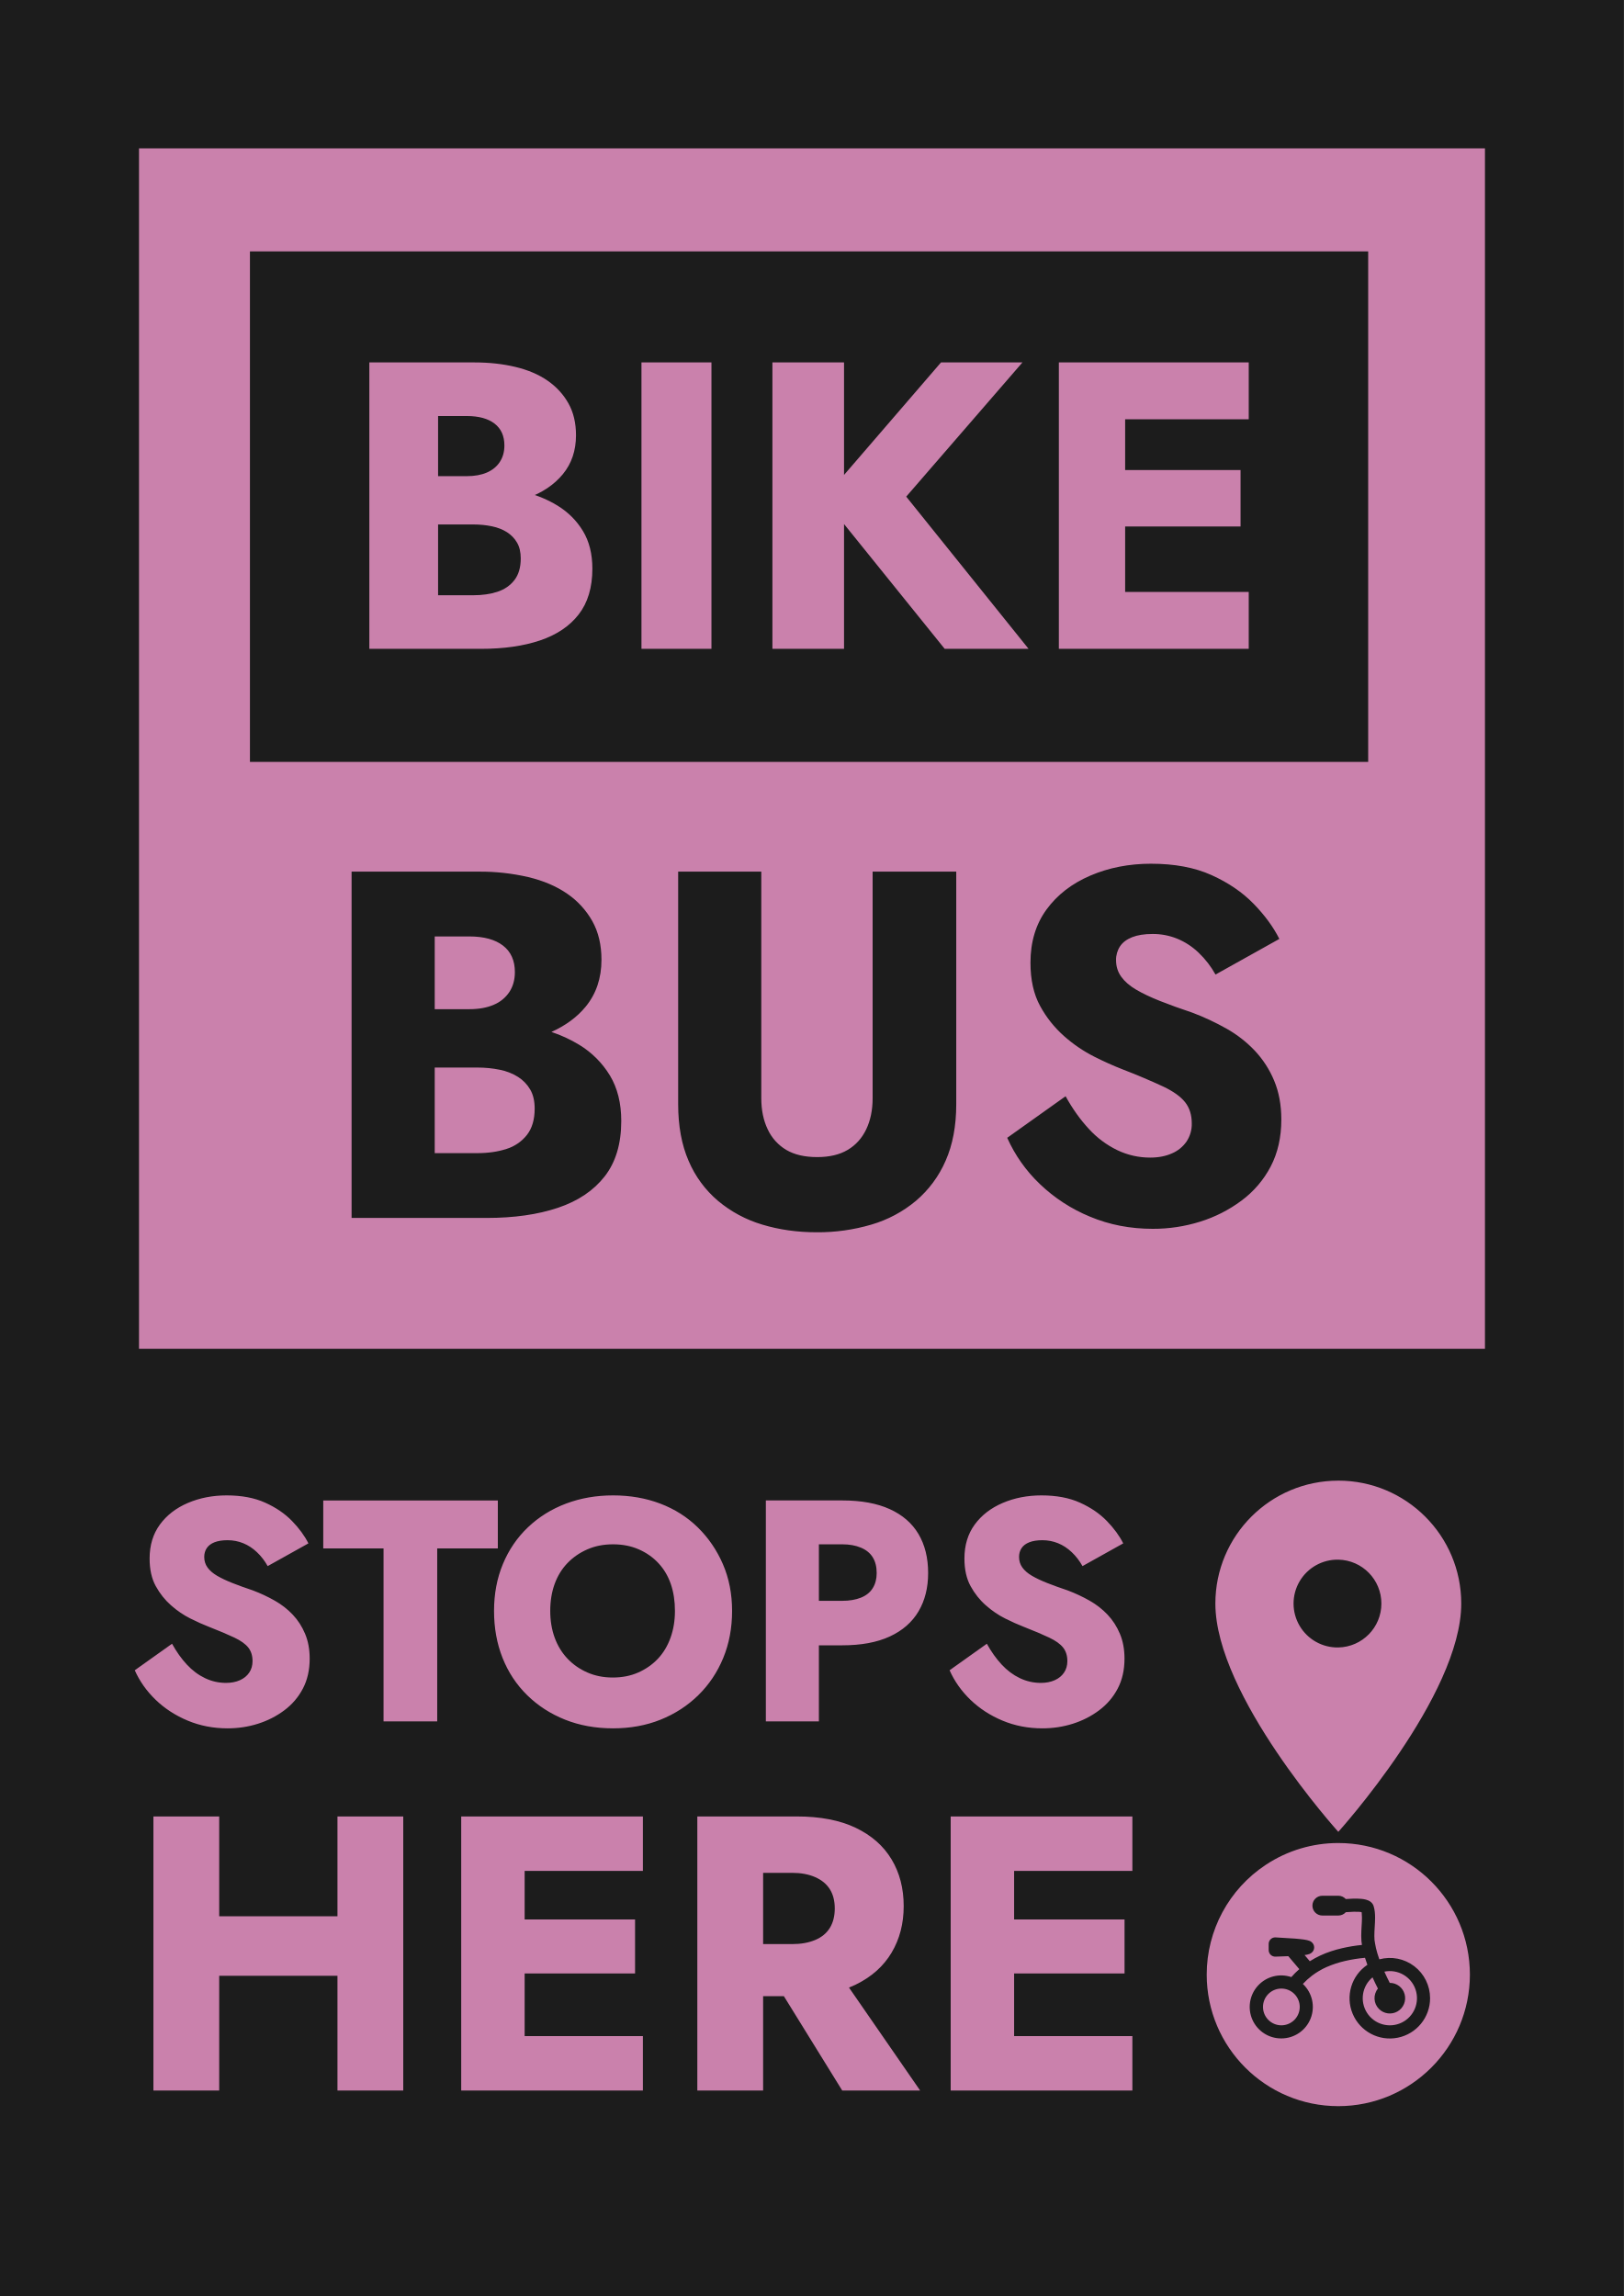
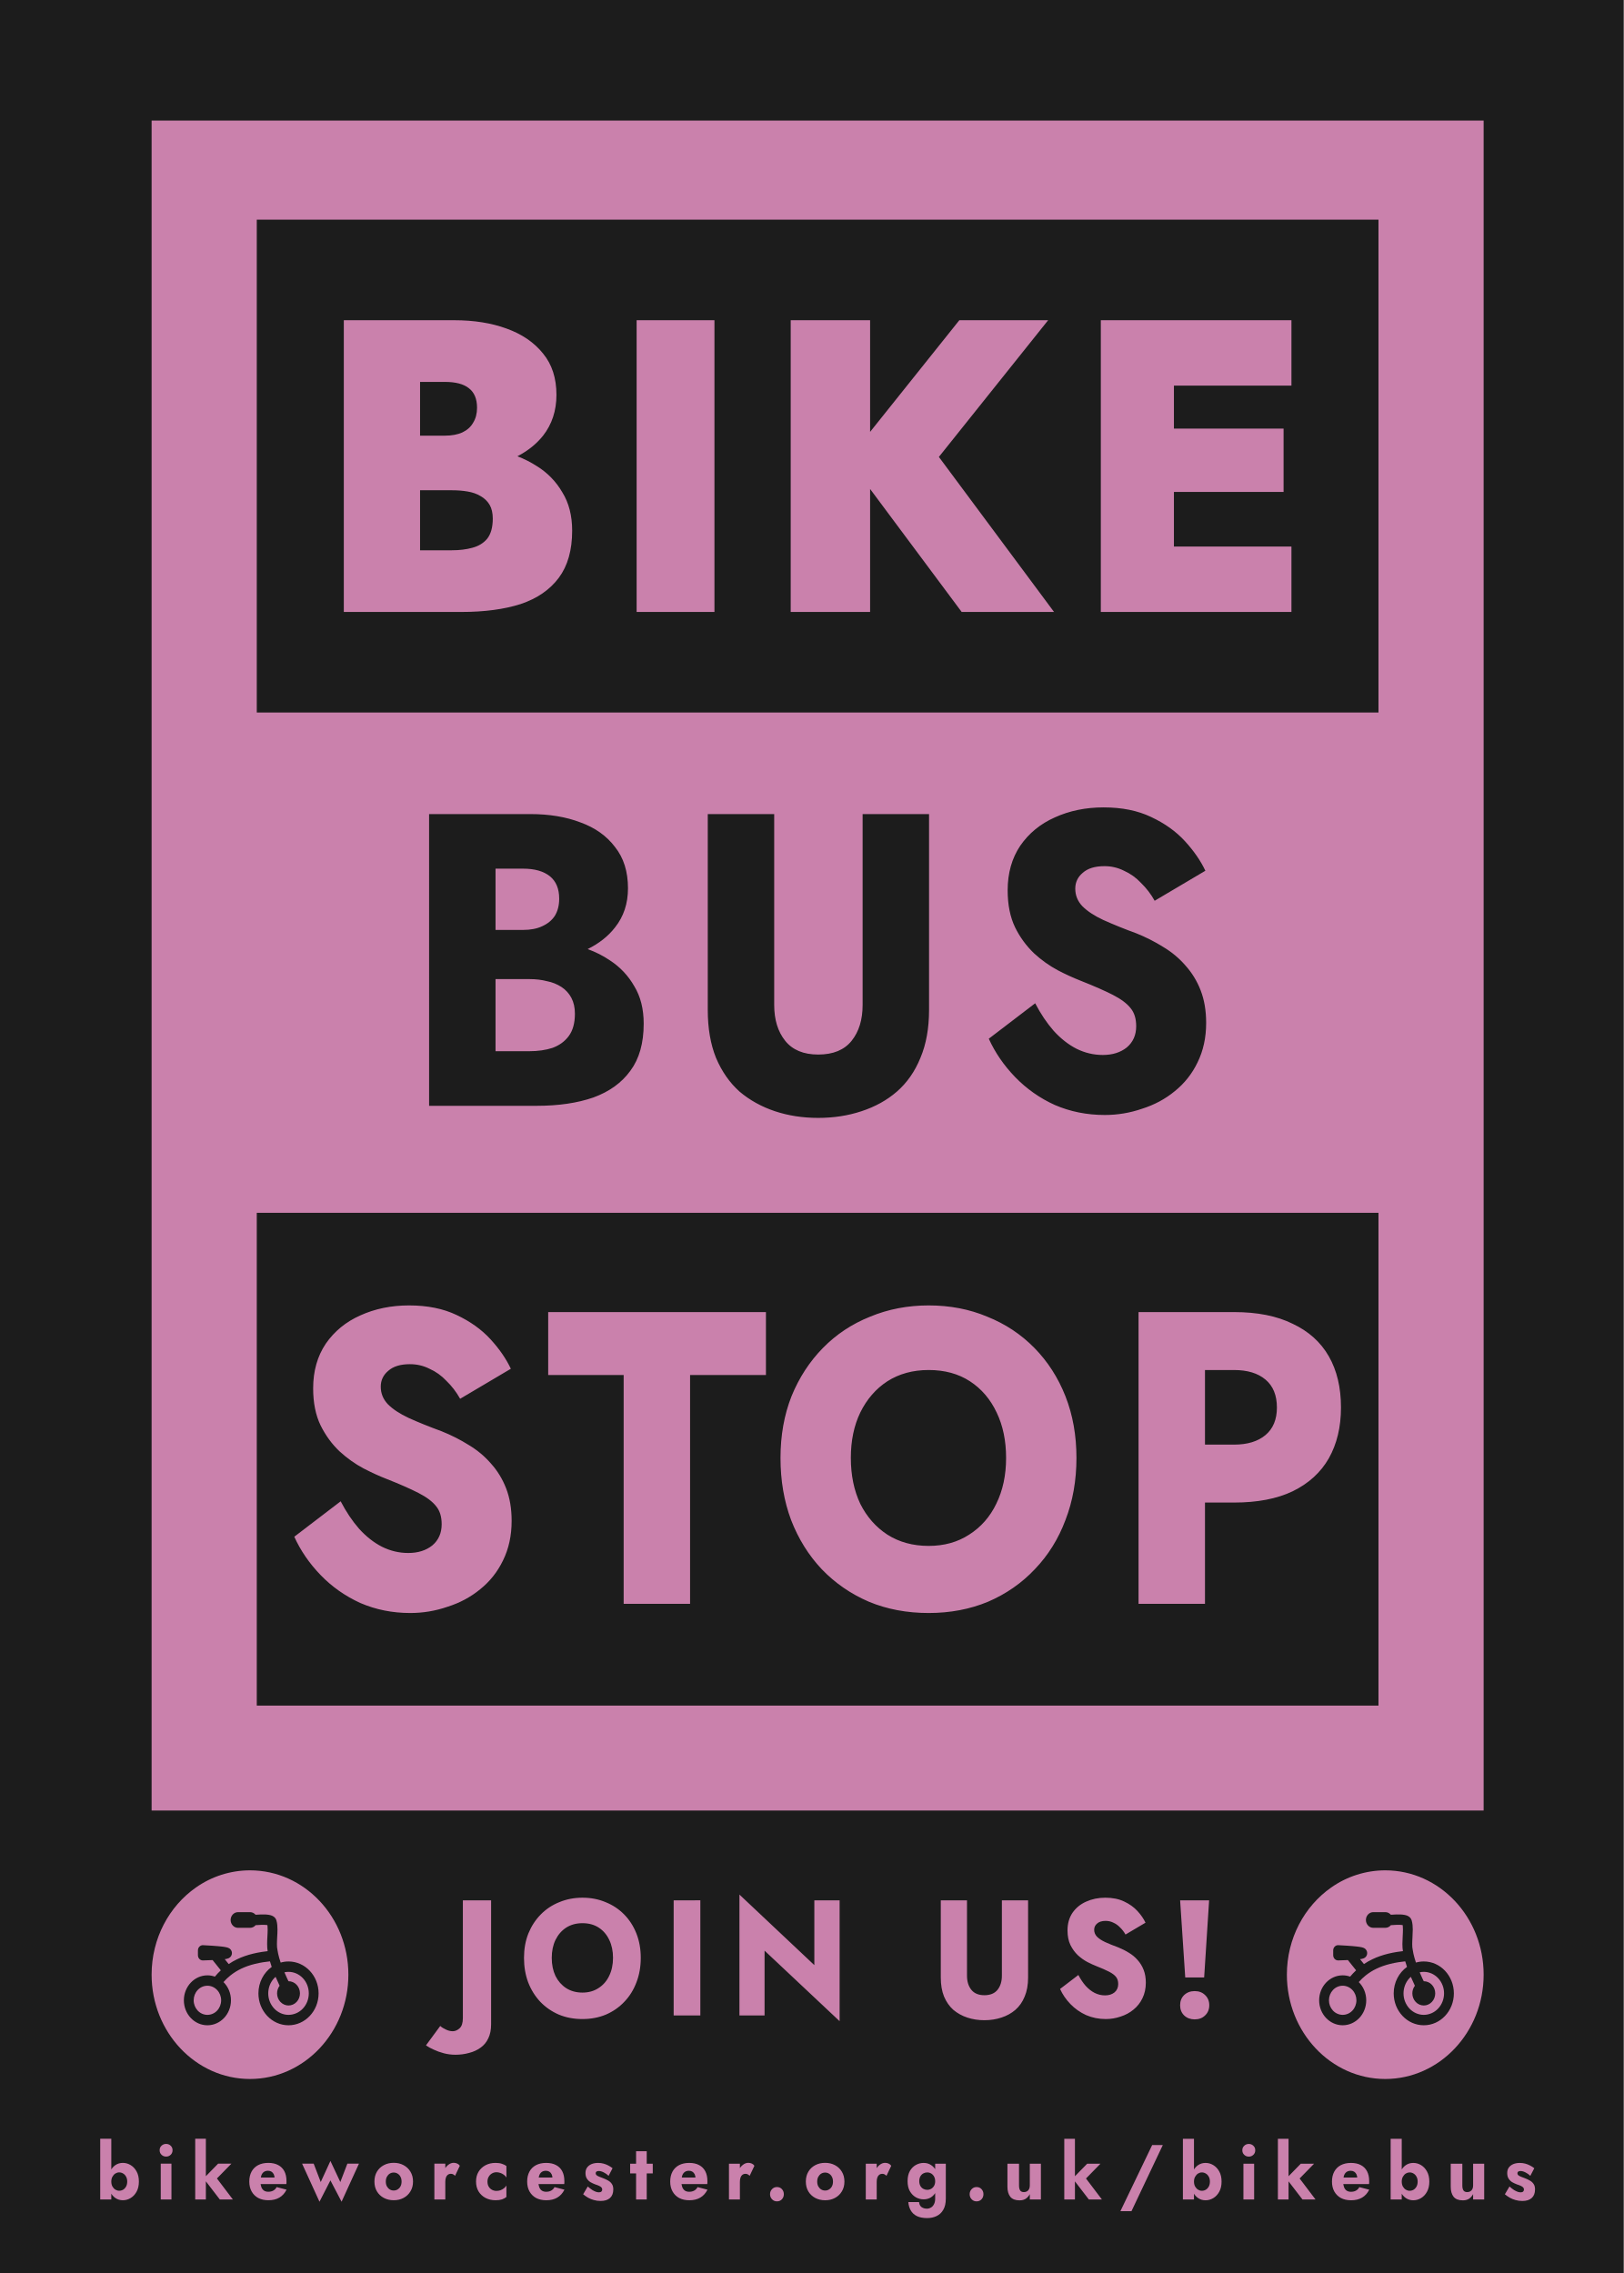
- <svg xmlns="http://www.w3.org/2000/svg" style="isolation:isolate" viewBox="0 0 1024 1448">
-   <defs>
-     <clipPath id="a">
-       <path d="M0 0h1024v1448H0z" />
-     </clipPath>
-   </defs>
-   <g clip-path="url(#a)">
-     <path fill="#1C1C1C" d="M0 0h1024v1448.22H0z" />
-     <clipPath id="b">
-       <path fill="#1C1C1C" d="M0 0h1024v1448.22H0z" />
-     </clipPath>
-     <g fill="#CA81AC" clip-path="url(#b)">
-       <path d="M87.65 93.56v757.08h848.7V93.56zm69.94 64.99h705.13V480.5H157.6V158.55Zm568.3 386.17c14.77 0 27.46 2.39 38.06 7.17 10.61 4.79 19.45 10.82 26.53 18.1 7.07 7.28 12.48 14.67 16.22 22.15l-40.25 22.47a57.6 57.6 0 0 0-10.6-13.73 43.1 43.1 0 0 0-13.58-8.9 40.8 40.8 0 0 0-15.44-2.96c-5.2 0-9.52.68-12.95 2.03s-5.98 3.28-7.64 5.77a15.35 15.35 0 0 0-2.5 8.74c0 3.95 1.1 7.44 3.28 10.45 2.18 3.02 5.3 5.72 9.36 8.11 4.05 2.4 9.1 4.79 15.13 7.18s12.8 4.83 20.28 7.33a154 154 0 0 1 21.68 10.14 75.7 75.7 0 0 1 17.78 13.88 62.7 62.7 0 0 1 12.18 18.88c3.01 7.18 4.52 15.34 4.52 24.5 0 11.22-2.24 21.1-6.7 29.63a63.2 63.2 0 0 1-18.42 21.53 86.8 86.8 0 0 1-26.05 13.26 99 99 0 0 1-29.95 4.52c-14.15 0-27.3-2.55-39.47-7.64a101.6 101.6 0 0 1-31.67-20.6 92.1 92.1 0 0 1-20.59-29.16l36.82-26.21c4.36 7.9 9.25 14.76 14.66 20.59a59.2 59.2 0 0 0 17.94 13.41 47.64 47.64 0 0 0 20.75 4.69c5.2 0 9.77-.89 13.73-2.66a21.3 21.3 0 0 0 9.2-7.49 19.8 19.8 0 0 0 3.28-11.38c0-5.41-1.41-9.88-4.22-13.42-2.8-3.53-7.38-6.81-13.72-9.83a412 412 0 0 0-25.43-10.76 208 208 0 0 1-18.1-8.11 89.4 89.4 0 0 1-19.03-12.95 69.8 69.8 0 0 1-15.13-19.03c-4.06-7.38-6.08-16.49-6.08-27.3 0-13.1 3.37-24.29 10.13-33.54 6.76-9.26 15.97-16.38 27.62-21.37 11.64-5 24.44-7.5 38.37-7.5Zm-504.18 4.99h80.18a134 134 0 0 1 31.2 3.43c9.56 2.29 17.73 5.77 24.5 10.45a51.54 51.54 0 0 1 15.9 17.32c3.85 6.87 5.77 14.98 5.77 24.34 0 11.64-3.32 21.52-9.98 29.64-5.47 6.66-12.73 11.92-21.57 15.92a86 86 0 0 1 17.51 8.1 57.35 57.35 0 0 1 19.35 19.34c4.78 7.9 7.17 17.47 7.17 28.7 0 14.36-3.48 26-10.45 34.95-6.97 8.94-16.8 15.55-29.48 19.81-12.69 4.26-27.67 6.4-44.93 6.4H221.7V549.7Zm205.91 0h52.42v142.9c0 7.48 1.35 14.03 4.06 19.65a29.5 29.5 0 0 0 11.7 12.95c5.1 3.01 11.59 4.52 19.5 4.52 7.69 0 14.09-1.5 19.18-4.52 5.1-3.02 9-7.33 11.7-12.95s4.06-12.17 4.06-19.65V549.7h52.73v146.64c0 13.73-2.24 25.64-6.71 35.72a69.3 69.3 0 0 1-18.72 25.27 77.7 77.7 0 0 1-28.08 14.98 119 119 0 0 1-34.48 4.84c-12.27 0-23.7-1.62-34.32-4.84a77.9 77.9 0 0 1-27.92-14.98 67.8 67.8 0 0 1-18.56-25.27c-4.37-10.08-6.56-22-6.56-35.72V549.7Zm-153.5 40.87v45.87h21.84c6.03 0 11.18-.94 15.44-2.81a21.8 21.8 0 0 0 9.84-8.11c2.28-3.54 3.42-7.7 3.42-12.49 0-7.27-2.5-12.84-7.48-16.69-5-3.84-12.07-5.77-21.22-5.77zm0 82.68v53.98h26.83c6.87 0 13-.89 18.41-2.65a26.23 26.23 0 0 0 12.95-8.9q4.83-6.24 4.83-16.53c0-4.79-.93-8.8-2.8-12.01a23.3 23.3 0 0 0-7.65-7.96 33.9 33.9 0 0 0-11.54-4.53c-4.47-.93-9.2-1.4-14.2-1.4z" />
-       <path d="M265.15 300.3v19.1h34.06q18.57 0 33.02-5.16t22.71-15.23q8.26-10.06 8.26-24.5 0-11.62-4.78-20.14-4.77-8.51-13.16-14.32-8.38-5.8-20.25-8.64t-25.8-2.84h-66.32V409.2h70.44q21.42 0 37.16-5.29t24.38-16.38q8.65-11.1 8.65-28.9 0-13.94-5.94-23.74-5.93-9.8-16-16-10.06-6.2-22.57-9.03-12.52-2.84-25.68-2.84h-38.18v23.74h33.28q6.2 0 11.74 1.16 5.55 1.16 9.55 3.74t6.32 6.58 2.32 9.94q0 8.51-4 13.67t-10.7 7.36q-6.71 2.19-15.23 2.19h-22.19V262.37h18.06q11.36 0 17.55 4.78 6.2 4.77 6.2 13.8 0 5.94-2.85 10.32-2.83 4.39-8.12 6.71-5.3 2.32-12.78 2.32zm183.46-71.73h-44.13V409.2h44.13zm83.6 0h-45.16V409.2h45.16zm112.5 0h-51.35l-74.05 85.93 76.37 94.7h52.9l-77.15-96zm51.6 144.76v35.86h91.09v-35.86h-91.1Zm0-144.76v35.87h91.09v-35.87h-91.1Zm0 67.86v35.61h85.93v-35.6H696.3Zm13.16-67.86h-41.8V409.2h41.8zm-600.99 808.08-23.5 16.72q4.59 10.35 13.14 18.61 8.56 8.26 20.21 13.14t25.18 4.88q9.96 0 19.11-2.89 9.16-2.88 16.63-8.46 7.46-5.57 11.74-13.73t4.28-18.91q0-8.76-2.89-15.63-2.88-6.87-7.76-12.05-4.88-5.17-11.35-8.85-6.47-3.69-13.83-6.47-7.17-2.4-12.94-4.68-5.77-2.29-9.66-4.58-3.88-2.29-5.97-5.17-2.09-2.9-2.09-6.67 0-3.19 1.6-5.58 1.59-2.39 4.87-3.68 3.29-1.3 8.26-1.3 5.18 0 9.86 1.9 4.67 1.89 8.66 5.67 3.98 3.78 6.76 8.76l25.68-14.33q-3.58-7.17-10.35-14.14t-16.92-11.54q-10.15-4.58-24.28-4.58-13.34 0-24.49 4.78-11.15 4.77-17.62 13.63t-6.47 21.4q0 10.35 3.88 17.42 3.89 7.07 9.66 12.14 5.77 5.08 12.14 8.26 6.37 3.19 11.55 5.18 10.15 3.98 16.22 6.87 6.07 2.88 8.76 6.27 2.69 3.38 2.69 8.56 0 4.18-2.1 7.26-2.08 3.09-5.86 4.78-3.79 1.7-8.76 1.7-6.97 0-13.24-3-6.27-2.98-11.45-8.55-5.17-5.58-9.35-13.14m95.35-90.38v30.26h38.02v109.09h33.84V976.53h38.22v-30.25H203.83Zm143.13 69.68q0-9.36 2.78-17.02 2.8-7.67 8.07-13.14 5.27-5.48 12.54-8.66 7.26-3.19 16.22-3.19t16.23 3.19q7.26 3.18 12.44 8.76 5.17 5.57 7.76 13.14 2.59 7.56 2.59 16.92 0 9.15-2.79 16.92-2.79 7.76-7.96 13.24-5.18 5.47-12.34 8.65-7.17 3.19-16.13 3.19-8.75 0-16.02-3.19-7.27-3.18-12.54-8.75-5.28-5.58-8.07-13.24-2.78-7.67-2.78-16.82m-35.44 0q0 16.12 5.38 29.66 5.37 13.53 15.53 23.49 10.15 9.95 23.88 15.43 13.74 5.47 30.26 5.47 16.32 0 29.96-5.47 13.64-5.48 23.79-15.43 10.15-9.96 15.73-23.5 5.57-13.53 5.57-29.65 0-16.13-5.77-29.46-5.78-13.34-15.83-23.2-10.05-9.85-23.69-15.02-13.63-5.18-29.76-5.18-15.92 0-29.66 5.17-13.73 5.18-23.99 14.93-10.25 9.76-15.82 23.2-5.58 13.43-5.58 29.56m204.84-69.68h-33.44v139.35h33.44V946.28Zm-12.54 0v27.67h27.27q6.77 0 11.75 2.1 4.98 2.08 7.46 6.07 2.5 3.98 2.5 9.95 0 5.57-2.5 9.55-2.48 3.99-7.46 5.98t-11.75 1.99h-27.27v28.06h27.27q17.92 0 29.96-5.57 12.05-5.57 18.12-15.82 6.07-10.26 6.07-24.2 0-14.32-6.07-24.58-6.07-10.25-18.12-15.72-12.04-5.48-29.96-5.48zm118.44 90.38-23.49 16.72q4.59 10.35 13.14 18.61 8.56 8.26 20.21 13.14 11.64 4.88 25.18 4.88 9.96 0 19.11-2.89 9.16-2.88 16.62-8.46 7.47-5.57 11.75-13.73t4.28-18.91q0-8.76-2.89-15.63-2.88-6.87-7.76-12.05-4.88-5.17-11.35-8.85-6.47-3.69-13.83-6.47-7.17-2.4-12.94-4.68-5.78-2.29-9.66-4.58t-5.97-5.17q-2.09-2.9-2.09-6.67 0-3.19 1.6-5.58 1.59-2.39 4.87-3.68 3.29-1.3 8.26-1.3 5.18 0 9.86 1.9 4.67 1.89 8.66 5.67 3.97 3.78 6.76 8.76l25.68-14.33q-3.58-7.17-10.35-14.14t-16.92-11.54q-10.15-4.58-24.29-4.58-13.33 0-24.48 4.78-11.15 4.77-17.62 13.63t-6.47 21.4q0 10.35 3.88 17.42t9.66 12.14q5.77 5.08 12.14 8.26 6.37 3.19 11.55 5.18 10.15 3.98 16.22 6.87 6.07 2.88 8.76 6.27 2.69 3.38 2.69 8.56 0 4.18-2.1 7.26-2.08 3.09-5.86 4.78-3.79 1.7-8.76 1.7-6.97 0-13.24-3-6.27-2.98-11.45-8.55-5.17-5.58-9.36-13.14m-513.92 171.88v37.54h130.62v-37.54zm145.93-62.96h-41.48v172.84h41.48zm-116.05 0H96.74v172.84h41.48zm180 138.52v34.32h87.16v-34.32zm0-138.52v34.32h87.16v-34.32zm0 64.94v34.08h82.22v-34.08zm12.6-64.94h-40v172.84h40zm195.3 94.57h-43.45l48.4 78.27h49.13zm-44.93-94.57H439.7v172.84h41.49zm-15.56 0v35.56h33.83q8.4 0 14.57 2.71 6.17 2.72 9.26 7.66 3.08 4.94 3.08 12.1t-3.08 12.22q-3.1 5.06-9.26 7.65-6.18 2.6-14.57 2.6h-33.83v32.84h36.8q22.21 0 37.15-7.29 14.94-7.28 22.6-20.12 7.65-12.84 7.65-29.38 0-16.8-7.66-29.51-7.65-12.72-22.59-19.88t-37.16-7.16zm161.24 138.52v34.32h87.16v-34.32zm0-138.52v34.32h87.16v-34.32zm0 64.94v34.08h82.22v-34.08zm12.59-64.94h-40v172.84h40zm204.42-106.58a27.69 27.69 0 1 1 0-55.37 27.69 27.69 0 0 1 0 55.37m0-105.2a77.52 77.52 0 0 0-77.52 77.51c0 58.14 77.52 143.97 77.52 143.97s77.52-85.83 77.52-143.97a77.52 77.52 0 0 0-77.52-77.52Z" />
-       <path fill-rule="evenodd" d="M760.9 1245.3a82.93 82.93 0 0 1 37.3-69.26 82.54 82.54 0 0 1 45.68-13.71 83.01 83.01 0 0 1 82.97 82.97 83.02 83.02 0 0 1-82.97 82.97 83.01 83.01 0 0 1-82.98-82.97m107.97 8.82a9.6 9.6 0 0 0 .68 12.88 9.65 9.65 0 1 0 6.82-16.47h-.05a178 178 0 0 1-3.4-7.08 17.1 17.1 0 1 1-7.46 3.59 144 144 0 0 0 3.4 7.08Zm-72.48 11.58a11.58 11.58 0 1 1 23.17 0 11.58 11.58 0 0 1-23.17 0m52.22-59.76q2.475-.195 4.95-.27 1.53-.045 3.06.03l1.05.08c.25.02.49.05.73.1l.16.01c.05.25.08.49.1.74q.14 1.36.13 2.75c0 .86-.02 1.73-.06 2.6l-.16 2.82c-.06 1-.12 2-.16 3a60 60 0 0 0-.07 3.07q-.015 1.65.12 3.3c.07.8.18 1.62.33 2.43a96 96 0 0 0-12.5 2.05 77 77 0 0 0-6.92 1.92 61 61 0 0 0-13.46 6.3l-3.3-3.9h.06q.77-.11 1.55-.25a9.6 9.6 0 0 0 1.63-.48 4.8 4.8 0 0 0 1.8-1.32 4.26 4.26 0 0 0 .16-5.3 4.7 4.7 0 0 0-2.31-1.67 8.6 8.6 0 0 0-1.4-.41 39 39 0 0 0-4.26-.63l-3.09-.3a580 580 0 0 0-12.44-.77 4.12 4.12 0 0 0-4.34 4.14v3.86a4.14 4.14 0 0 0 4.26 4.14c2.7-.08 5.41-.18 8.12-.29l6.93 8.16a56 56 0 0 0-5.03 5.02 19.87 19.87 0 1 0-6.28 38.69 19.87 19.87 0 0 0 13.56-34.37 46.5 46.5 0 0 1 5.8-5.25 47.3 47.3 0 0 1 9.16-5.4 66.4 66.4 0 0 1 11.64-3.83 92 92 0 0 1 12.58-2 72 72 0 0 0 1.5 4.42 25.39 25.39 0 1 0 39.54 21.05 25.38 25.38 0 0 0-32-24.5 99 99 0 0 1-1.2-3.65 57 57 0 0 1-.91-3.39c-.23-.96-.42-1.92-.57-2.9a16 16 0 0 1-.36-2.26c-.07-.86-.1-1.72-.1-2.59q0-1.35.06-2.7l.16-2.88.16-2.93c.04-1 .07-1.98.08-2.97 0-1.2-.05-2.4-.18-3.6-.11-1.21-.35-2.4-.7-3.57a5.3 5.3 0 0 0-1.6-2.55 6.2 6.2 0 0 0-1.87-1.17 10 10 0 0 0-1.4-.49 16 16 0 0 0-2.87-.49 48 48 0 0 0-5.16-.14c-1.57.05-3.14.13-4.71.25a6.23 6.23 0 0 0-4.64-2.07h-10.15a6.23 6.23 0 1 0 0 12.47h10.14a6.24 6.24 0 0 0 4.68-2.1Z" />
-     </g>
-   </g>
+ <svg xmlns="http://www.w3.org/2000/svg" viewBox="0 0 186.07 260.49">
+   <path d="M0 0h186.065v260.491H0Z" style="fill:#1C1C1C;stroke-width:.265" />
+   <path d="M17.374 13.815V207.49H170.01V13.815Zm12.05 11.359H157.96v56.482H29.424Zm97.034 67.355q3.152 0 5.45 1.1 2.342 1.097 3.873 2.769 1.53 1.672 2.342 3.391l-5.81 3.44a8.8 8.8 0 0 0-1.576-2.055 6 6 0 0 0-1.937-1.385 4.9 4.9 0 0 0-2.252-.525q-1.621 0-2.477.764-.856.717-.856 1.815 0 1.146.81 2.006.857.86 2.388 1.576a56 56 0 0 0 3.783 1.529 19.3 19.3 0 0 1 3.108 1.576q1.44.86 2.522 2.102a9.2 9.2 0 0 1 1.756 2.866q.63 1.623.631 3.725 0 2.532-.99 4.538a9.4 9.4 0 0 1-2.613 3.296q-1.621 1.337-3.738 2.006a13 13 0 0 1-4.28.716q-3.061 0-5.72-1.146a14.8 14.8 0 0 1-4.548-3.2q-1.936-2.006-3.018-4.395l5.315-4.06q.945 1.815 2.117 3.153 1.215 1.337 2.612 2.054 1.442.716 3.018.716 1.667 0 2.747-.86 1.08-.908 1.081-2.436 0-1.29-.63-2.054-.63-.811-2.027-1.528-1.396-.716-3.693-1.624a27 27 0 0 1-2.613-1.194 13.3 13.3 0 0 1-2.747-1.958 10.5 10.5 0 0 1-2.162-2.962q-.855-1.767-.856-4.25 0-2.963 1.442-5.112 1.485-2.149 3.963-3.247 2.522-1.147 5.585-1.147m-77.288.765h11.576q3.287 0 5.765.955 2.521.907 3.963 2.818 1.486 1.862 1.487 4.729 0 2.625-1.487 4.49c-.794 1.025-1.848 1.844-3.134 2.48.909.333 1.762.758 2.548 1.293a8.55 8.55 0 0 1 2.793 2.961q1.08 1.767 1.08 4.299 0 3.344-1.53 5.397-1.486 2.054-4.234 3.057-2.748.955-6.486.955h-12.34Zm31.933 0h7.612v21.875q0 2.532 1.26 4.108 1.263 1.576 3.784 1.576 2.568 0 3.829-1.576 1.26-1.576 1.26-4.108V93.294h7.612v22.449q0 3.152-.99 5.492-.947 2.34-2.703 3.87-1.71 1.48-4.054 2.244-2.296.764-4.954.764t-4.954-.764q-2.297-.765-4.054-2.245-1.71-1.529-2.702-3.869-.945-2.34-.946-5.492zm-24.32 6.257v7.021h3.152q1.305 0 2.207-.43.945-.43 1.441-1.194.495-.813.495-1.958 0-1.72-1.08-2.58t-3.063-.86zm0 12.657v8.263h3.872q1.486 0 2.658-.382 1.17-.43 1.846-1.337.72-.956.72-2.58 0-1.05-.404-1.814a3.35 3.35 0 0 0-1.126-1.242 4.7 4.7 0 0 0-1.667-.669q-.9-.24-2.027-.24zm-27.36 26.78H157.96v56.48H29.424Z" style="fill:#CA81AC;fill-rule:evenodd;stroke-width:.218" />
+   <path d="m50.447 232.179-1.635 2.223q.373.264.889.49.515.245 1.155.415t1.332.17q.818 0 1.564-.208.747-.188 1.315-.603.569-.395.889-1.074.32-.66.32-1.602v-14.209H53.04v13.493q0 .83-.373 1.169t-.782.339q-.39 0-.781-.189-.391-.17-.658-.414m12.78-7.802q0-1.168.426-2.054.444-.905 1.226-1.413.8-.51 1.866-.51 1.084 0 1.866.51.782.508 1.208 1.413.427.886.427 2.054t-.445 2.073q-.426.886-1.226 1.394-.782.51-1.83.51-1.066 0-1.866-.51-.782-.508-1.226-1.394-.426-.905-.426-2.073m-3.181 0q0 1.526.48 2.808.497 1.281 1.386 2.224.906.942 2.132 1.47 1.226.508 2.7.508 1.458 0 2.684-.509 1.226-.527 2.115-1.47.906-.942 1.386-2.223.497-1.282.497-2.808t-.497-2.789-1.404-2.186-2.132-1.413q-1.209-.51-2.648-.51-1.422 0-2.648.51-1.226.49-2.132 1.413t-1.422 2.186q-.497 1.263-.497 2.789m17.15-6.596v13.192h3.057V217.78zm16.12 0v7.425l-8.582-8.084v13.85h2.879v-7.424l8.6 8.084v-13.85zm14.49 0v8.857q0 1.244.373 2.168.39.923 1.066 1.526.693.584 1.6.886.906.301 1.954.301t1.955-.301q.924-.302 1.6-.886.692-.603 1.065-1.526.391-.924.391-2.168v-8.857h-3.003v8.631q0 1-.497 1.62-.498.623-1.51.623-.996 0-1.494-.622-.497-.622-.497-1.62v-8.632zm15.765 8.556-2.097 1.602q.426.942 1.19 1.733t1.795 1.263q1.049.452 2.257.452.87 0 1.688-.282.835-.264 1.475-.792.657-.528 1.03-1.3.392-.792.392-1.79 0-.83-.25-1.47-.248-.641-.692-1.131-.427-.49-.995-.83-.569-.357-1.227-.621-.87-.32-1.492-.603-.604-.283-.942-.622-.32-.34-.32-.791 0-.434.338-.717.337-.301.977-.301.48 0 .889.207.426.189.764.547.355.339.622.81l2.292-1.357q-.32-.678-.924-1.338t-1.528-1.093q-.907-.433-2.15-.433-1.209 0-2.204.452-.977.434-1.564 1.282-.568.848-.568 2.016 0 .98.337 1.677.338.679.853 1.169.516.47 1.084.772.587.302 1.03.471.907.358 1.458.641t.8.603q.248.302.248.81 0 .603-.426.961-.426.34-1.084.34-.622 0-1.19-.283-.551-.283-1.031-.81-.462-.528-.835-1.244m11.66-8.556.586 8.839h2.168l.569-8.839zm0 12.023q0 .716.462 1.169.48.452 1.208.452.729 0 1.19-.452.48-.453.48-1.169t-.48-1.168q-.461-.452-1.19-.452t-1.208.452q-.462.452-.462 1.168" aria-label="JOIN US!" style="font-weight:700;font-size:96px;font-family:Jost;-inkscape-font-specification:&quot;Jost Bold&quot;;text-align:center;letter-spacing:10px;word-spacing:.1px;white-space:pre;fill:#CA81AC;fill-rule:evenodd;stroke-width:.191" />
+   <path d="M39.397 36.698v33.434h13.467q3.963 0 6.8-.907 2.837-.955 4.37-3.01 1.53-2.053 1.53-5.397 0-2.58-1.125-4.394a8.54 8.54 0 0 0-2.928-3.009c-.695-.45-1.438-.82-2.22-1.127q1.79-.924 2.94-2.36 1.532-1.959 1.532-4.681 0-2.865-1.531-4.728-1.531-1.911-4.189-2.866-2.612-.955-5.99-.955zm33.554 0v33.434h8.918V36.698Zm17.656 0v33.434h9.098V56.038l10.494 14.094h10.584l-13.197-17.768 12.521-15.666H109.93L99.705 49.494V36.698Zm35.536 0v33.434h21.844v-7.499H134.52v-6.257h12.566v-7.26H134.52v-4.92h13.467v-7.498h-15.899zm-78.008 7.069h2.837q1.847 0 2.747.716.945.717.946 2.245 0 1.003-.45 1.72-.406.715-1.216 1.098-.81.382-2.027.382h-2.837zm0 12.418h3.648q.99 0 1.801.143.855.143 1.486.526.675.381 1.037 1.003.36.621.36 1.576 0 1.48-.63 2.293-.632.765-1.712 1.05-1.036.288-2.342.287h-3.648z" style="font-weight:800;font-size:200px;font-family:Jost;-inkscape-font-specification:&quot;Jost Ultra-Bold&quot;;text-align:center;letter-spacing:10px;word-spacing:.1px;white-space:pre;fill:#CA81AC;stroke:none;stroke-width:.878" />
+   <path d="m39.037 172.052-5.315 4.06q1.08 2.388 3.018 4.394 1.936 2.006 4.548 3.2 2.658 1.147 5.72 1.147 2.207 0 4.28-.717 2.116-.668 3.737-2.006 1.667-1.337 2.613-3.295.99-2.007.99-4.538 0-2.102-.63-3.726t-1.756-2.865q-1.081-1.242-2.523-2.102-1.44-.908-3.107-1.576-2.207-.812-3.784-1.529-1.531-.716-2.387-1.576-.81-.86-.81-2.006 0-1.099.855-1.815.856-.764 2.477-.764 1.217 0 2.252.525 1.081.478 1.937 1.385.9.86 1.576 2.054l5.81-3.439q-.81-1.72-2.341-3.391t-3.874-2.77q-2.297-1.099-5.45-1.099-3.062 0-5.585 1.146-2.477 1.099-3.963 3.248-1.441 2.15-1.441 5.111 0 2.484.856 4.251.855 1.72 2.161 2.961 1.307 1.195 2.748 1.959 1.486.764 2.612 1.194 2.297.907 3.693 1.624 1.397.716 2.027 1.528.63.764.63 2.054 0 1.529-1.08 2.436-1.081.86-2.748.86-1.576 0-3.017-.717-1.397-.716-2.613-2.053-1.17-1.338-2.116-3.153m23.78-14.472h8.648v26.222h7.611V157.58h8.693v-7.213H62.817zm34.68 9.505q0-2.962 1.082-5.207 1.126-2.292 3.107-3.582 2.027-1.29 4.73-1.29 2.747 0 4.729 1.29 1.981 1.29 3.062 3.582 1.081 2.245 1.081 5.207t-1.126 5.254q-1.08 2.245-3.108 3.534-1.981 1.29-4.639 1.29-2.702 0-4.729-1.29-1.981-1.29-3.107-3.534-1.081-2.293-1.081-5.254m-8.061 0q0 3.869 1.216 7.116 1.26 3.248 3.513 5.637 2.297 2.388 5.404 3.725 3.108 1.29 6.846 1.29 3.694 0 6.801-1.29 3.108-1.337 5.36-3.725 2.297-2.389 3.513-5.637 1.261-3.247 1.261-7.116 0-3.87-1.26-7.07-1.262-3.2-3.559-5.54t-5.405-3.582q-3.062-1.29-6.71-1.29-3.604 0-6.711 1.29-3.108 1.242-5.405 3.582t-3.603 5.54q-1.261 3.2-1.261 7.07m41.03-16.718v33.435h7.612v-33.435zm4.775 6.64h6.17q2.297 0 3.603 1.098t1.306 3.2q0 2.054-1.306 3.153-1.306 1.098-3.603 1.098h-6.17v6.64h6.17q4.008 0 6.71-1.29 2.748-1.338 4.144-3.774 1.397-2.483 1.397-5.827 0-3.439-1.397-5.875-1.396-2.436-4.143-3.725-2.703-1.338-6.711-1.338h-6.17z" aria-label="STOP" style="font-weight:700;font-size:200px;font-family:Jost;-inkscape-font-specification:&quot;Jost Bold&quot;;text-align:center;letter-spacing:10px;word-spacing:.1px;white-space:pre;fill:#CA81AC;stroke:none;stroke-width:.232" />
+   <path d="M12.754 245.107h-1.27v6.955h1.27zm3.161 4.904q0-.695-.269-1.168-.26-.472-.681-.722-.412-.25-.891-.25t-.858.259-.597.74q-.218.473-.218 1.141 0 .66.218 1.141.219.482.597.74.379.26.858.26t.891-.25q.42-.25.681-.723.269-.481.269-1.168m-1.337 0q0 .321-.126.562-.126.232-.336.366-.21.124-.463.124-.218 0-.428-.124-.202-.125-.337-.357-.134-.24-.134-.57t.134-.562q.135-.241.337-.366.21-.125.428-.125.253 0 .463.134.21.125.336.365.126.232.126.553m3.715-3.593q0 .321.219.526t.521.205q.311 0 .522-.205.218-.205.218-.526 0-.32-.218-.517-.21-.205-.522-.205-.302 0-.521.205-.219.196-.219.517m.127 1.543v4.1h1.227v-4.1zm3.95-2.854v6.955h1.22v-6.955zm2.623 2.854-1.656 1.694 1.85 2.407h1.496l-1.824-2.407 1.656-1.694zm5.767 4.19q.74 0 1.252-.303.522-.303.824-.91l-1.135-.294q-.143.268-.386.401-.236.134-.572.134-.294 0-.496-.134-.202-.142-.303-.41-.1-.267-.1-.642.008-.41.1-.677.101-.277.294-.41.194-.134.48-.134.227 0 .395.107t.26.303.093.464q0 .062-.034.16-.025.09-.067.152l.303-.41H29.28v.749h3.531q.017-.063.017-.152v-.196q0-.66-.244-1.124-.244-.463-.706-.704-.463-.25-1.135-.25-.673 0-1.169.259-.487.259-.748.74-.26.481-.26 1.141 0 .651.268 1.133.27.481.757.749.496.258 1.169.258m3.858-4.19 1.992 4.36 1.253-2.443 1.278 2.442 1.992-4.36h-1.328l-.807 2.105-1.135-2.416-1.11 2.416-.807-2.104zm8.288 2.05q0 .642.286 1.124.286.481.79.749.505.267 1.136.267t1.126-.267q.505-.268.79-.75.295-.48.295-1.123 0-.65-.295-1.132-.285-.482-.79-.749-.496-.267-1.126-.267t-1.135.267-.79.749q-.287.481-.287 1.132m1.304 0q0-.32.126-.553.126-.231.328-.356.201-.125.454-.125.243 0 .445.125.21.125.328.356.126.232.126.553t-.126.553q-.118.223-.328.348-.202.125-.445.125-.253 0-.454-.125-.202-.125-.328-.348-.126-.232-.126-.553m6.817-2.05h-1.253v4.1h1.253zm1.118 1.39.547-1.15q-.101-.16-.295-.25-.193-.089-.403-.089-.32 0-.614.223t-.479.607q-.177.383-.177.873l.303.473q0-.294.076-.5.075-.204.218-.311t.328-.107q.168 0 .278.062.117.062.218.17m3.715.66q0-.303.135-.544.134-.24.37-.383.244-.143.521-.143.21 0 .429.072.218.07.403.205.194.133.311.33v-1.32q-.201-.152-.504-.25-.303-.107-.74-.107-.639 0-1.152.268-.504.267-.798.749-.286.472-.286 1.123 0 .642.286 1.124.294.481.798.749.513.267 1.152.267.437 0 .74-.098.303-.107.504-.276v-1.311q-.117.196-.302.33-.177.134-.395.214-.21.071-.446.071-.277 0-.521-.134-.236-.133-.37-.365-.135-.24-.135-.57m6.742 2.14q.74 0 1.253-.303.521-.303.824-.91l-1.135-.294q-.143.268-.387.401-.235.134-.572.134-.294 0-.496-.134-.201-.142-.302-.41-.101-.267-.101-.642.008-.41.1-.677.102-.277.295-.41.193-.134.48-.134.226 0 .394.107t.26.303q.093.196.093.464 0 .062-.033.16-.025.09-.067.152l.302-.41h-2.388v.749h3.532q.016-.063.016-.152v-.196q0-.66-.243-1.124-.244-.463-.707-.704-.462-.25-1.135-.25-.672 0-1.168.259-.488.259-.749.74-.26.481-.26 1.141 0 .651.269 1.133.269.481.757.749.496.258 1.168.258m4.75-1.578-.53.892q.26.214.563.392.303.17.656.267.361.107.782.107.69 0 1.067-.33.387-.338.387-.998 0-.384-.16-.615-.15-.232-.412-.384-.252-.151-.554-.267-.286-.116-.488-.187-.193-.08-.303-.17-.1-.089-.1-.223 0-.116.083-.187.093-.071.27-.071.26 0 .571.16.311.152.555.393l.454-.874q-.227-.179-.488-.312-.252-.134-.546-.214-.286-.08-.622-.08-.42 0-.748.133-.32.134-.513.392-.185.259-.185.633 0 .393.16.642.16.25.403.402.252.142.53.25.31.097.487.187.185.089.261.187.076.089.076.223 0 .142-.093.231-.092.09-.286.09-.134 0-.32-.054-.184-.062-.428-.205-.235-.151-.53-.41m4.858-2.612v1.114h2.59v-1.114zm.68-1.427v5.528h1.22v-5.528zm6.104 5.617q.74 0 1.252-.303.522-.303.824-.91l-1.135-.294q-.143.268-.386.401-.236.134-.572.134-.294 0-.496-.134-.202-.142-.303-.41-.1-.267-.1-.642.008-.41.1-.677.101-.277.295-.41.193-.134.479-.134.227 0 .395.107t.26.303.093.464q0 .062-.034.16-.025.09-.067.152l.303-.41h-2.388v.749h3.531q.017-.063.017-.152v-.196q0-.66-.244-1.124-.244-.463-.706-.704-.462-.25-1.135-.25t-1.169.259q-.487.259-.748.74-.26.481-.26 1.141 0 .651.269 1.133.269.481.756.749.496.258 1.169.258m5.792-4.19h-1.253v4.1h1.253zm1.118 1.39.546-1.15q-.1-.16-.294-.25-.193-.089-.404-.089-.32 0-.613.223-.295.223-.48.607-.176.383-.176.873l.303.473q0-.294.075-.5.076-.204.219-.311t.328-.107q.168 0 .277.062.118.062.219.17m2.336 2.105q0 .338.227.58.227.24.563.24.353 0 .572-.24.219-.242.219-.58 0-.34-.219-.58t-.572-.24q-.336 0-.563.24t-.227.58m4.102-1.445q0 .642.286 1.124.286.481.79.749.505.267 1.135.267t1.127-.267q.504-.268.79-.75.294-.48.294-1.123 0-.65-.294-1.132-.286-.482-.79-.749-.496-.267-1.127-.267-.63 0-1.135.267-.504.267-.79.749-.286.481-.286 1.132m1.303 0q0-.32.126-.553.126-.231.328-.356t.454-.125q.244 0 .446.125.21.125.328.356.126.232.126.553t-.126.553q-.118.223-.328.348-.202.125-.446.125-.252 0-.454-.125t-.328-.348q-.126-.232-.126-.553m6.818-2.05H99.21v4.1h1.253zm1.118 1.39.546-1.15q-.1-.16-.294-.25-.193-.089-.404-.089-.32 0-.613.223-.295.223-.48.607-.176.383-.176.873l.303.473q0-.294.075-.5.076-.204.219-.311t.328-.107q.168 0 .277.062.118.062.219.17m2.504 3.005q.042.544.278.954.235.42.697.651.471.232 1.186.232.597 0 1.076-.232.48-.223.765-.713.294-.49.294-1.275v-4.012h-1.219v4.012q0 .374-.134.624-.126.258-.345.383-.219.134-.488.134-.243 0-.437-.09-.193-.08-.31-.249-.11-.17-.135-.419zm-.084-2.398q0 .686.26 1.15.27.464.69.704.42.232.891.232.488 0 .858-.24.378-.25.597-.714.218-.472.218-1.132 0-.669-.218-1.133-.219-.463-.597-.704-.37-.25-.858-.25-.47 0-.89.232t-.69.696q-.26.463-.26 1.159m1.337 0q0-.321.126-.544t.336-.339.463-.116q.16 0 .32.063.159.062.285.187.135.125.21.312.084.187.084.437 0 .33-.134.553-.135.222-.345.338-.202.107-.42.107-.253 0-.463-.116-.21-.115-.336-.338-.126-.232-.126-.544m5.775 1.498q0 .338.227.58.227.24.563.24.353 0 .572-.24.218-.242.218-.58 0-.34-.218-.58-.219-.24-.572-.24-.336 0-.563.24t-.227.58m5.657-.999v-2.496h-1.328v2.639q0 .73.328 1.15.336.41 1.059.41.429 0 .715-.187.285-.196.462-.526v.615h1.27v-4.101h-1.27v2.496q0 .24-.084.41t-.236.259q-.143.089-.353.089-.31 0-.437-.196-.126-.205-.126-.562m5.186-5.35v6.955h1.22v-6.955zm2.624 2.854-1.657 1.694 1.85 2.407h1.496l-1.824-2.407 1.656-1.694zm7.448-2.14-3.64 7.578h1.269l3.59-7.578zm4.79-.714h-1.269v6.955h1.27zm3.162 4.904q0-.695-.269-1.168-.26-.472-.681-.722-.412-.25-.891-.25t-.858.259-.597.74q-.218.473-.218 1.141 0 .66.218 1.141.219.482.597.74.379.26.858.26t.891-.25q.42-.25.681-.723.269-.481.269-1.168m-1.337 0q0 .321-.126.562-.126.232-.336.366-.21.124-.463.124-.218 0-.428-.124-.202-.125-.337-.357-.134-.24-.134-.57t.134-.562q.135-.241.337-.366.21-.125.428-.125.253 0 .463.134.21.125.336.365.126.232.126.553m3.715-3.593q0 .321.219.526t.521.205q.311 0 .521-.205.22-.205.22-.526 0-.32-.22-.517-.21-.205-.52-.205-.303 0-.522.205-.219.196-.219.517m.126 1.543v4.1h1.228v-4.1zm3.951-2.854v6.955h1.22v-6.955zm2.623 2.854-1.656 1.694 1.85 2.407h1.496l-1.824-2.407 1.656-1.694zm5.767 4.19q.74 0 1.252-.303.522-.303.824-.91l-1.135-.294q-.143.268-.386.401-.236.134-.572.134-.294 0-.496-.134-.202-.142-.303-.41-.1-.267-.1-.642.007-.41.1-.677.101-.277.294-.41.194-.134.48-.134.227 0 .395.107t.26.303.093.464q0 .062-.034.16-.025.09-.067.152l.303-.41h-2.388v.749h3.531q.017-.063.017-.152v-.196q0-.66-.244-1.124-.244-.463-.706-.704-.463-.25-1.135-.25-.673 0-1.169.259-.487.259-.748.74-.26.481-.26 1.141 0 .651.268 1.133.27.481.757.749.496.258 1.169.258m5.8-7.044h-1.27v6.955h1.27zm3.161 4.904q0-.695-.27-1.168-.26-.472-.68-.722-.412-.25-.891-.25t-.858.259-.597.74q-.218.473-.218 1.141 0 .66.218 1.141.219.482.597.74.379.26.858.26t.891-.25q.42-.25.68-.723.27-.481.27-1.168m-1.337 0q0 .321-.126.562-.126.232-.336.366-.21.124-.463.124-.218 0-.428-.124-.202-.125-.337-.357-.134-.24-.134-.57t.134-.562q.135-.241.337-.366.21-.125.428-.125.253 0 .463.134.21.125.336.365.126.232.126.553m5.12.446v-2.496h-1.329v2.639q0 .73.328 1.15.336.41 1.06.41.428 0 .714-.187.286-.196.462-.526v.615h1.27v-4.101h-1.27v2.496q0 .24-.084.41t-.235.259q-.143.089-.353.089-.311 0-.438-.196-.126-.205-.126-.562m5.404.116-.53.892q.261.214.564.392.303.17.656.267.361.107.782.107.69 0 1.067-.33.387-.338.387-.998 0-.384-.16-.615-.15-.232-.412-.384-.252-.151-.554-.267-.286-.116-.488-.187-.193-.08-.303-.17-.1-.089-.1-.223 0-.116.084-.187.092-.071.269-.071.26 0 .571.16.311.152.555.393l.454-.874q-.227-.179-.487-.312-.253-.134-.547-.214-.286-.08-.622-.08-.42 0-.748.133-.32.134-.513.392-.185.259-.185.633 0 .393.16.642.16.25.403.402.252.142.53.25.31.097.487.187.185.089.261.187.076.089.076.223 0 .142-.093.231-.092.09-.286.09-.134 0-.32-.054-.184-.062-.428-.205-.235-.151-.53-.41" aria-label="bikeworcester.org.uk/bikebus" style="font-weight:700;font-size:37.333px;font-family:Jost;-inkscape-font-specification:&quot;Jost Bold&quot;;text-align:center;letter-spacing:7.5px;word-spacing:.1px;white-space:pre;fill:#CA81AC;stroke:none;stroke-width:.232" />
+   <path fill="#CA81AC" fill-rule="evenodd" d="M147.463 226.3c0-4.168 2.015-7.84 5.067-9.98a10.77 10.77 0 0 1 6.207-1.976c6.222 0 11.273 5.357 11.273 11.955 0 6.599-5.051 11.956-11.273 11.956s-11.274-5.357-11.274-11.956m14.67 1.27a1.44 1.44 0 0 0-.293.873c0 .369.139.723.385.983.245.261.579.408.927.408.347 0 .68-.147.927-.408.246-.26.384-.614.384-.983s-.138-.722-.384-.983a1.27 1.27 0 0 0-.927-.408h-.007l-.173-.366q-.15-.324-.29-.654a2 2 0 0 1 .47-.053c.615 0 1.207.26 1.642.722a2.54 2.54 0 0 1 .68 1.742c0 .654-.244 1.28-.68 1.742a2.26 2.26 0 0 1-1.643.722c-.616 0-1.207-.26-1.642-.722a2.54 2.54 0 0 1-.68-1.742c0-.653.244-1.28.68-1.742q.076-.081.16-.152a21 21 0 0 0 .463 1.022zm-9.848 1.668c0-.443.165-.867.46-1.18a1.53 1.53 0 0 1 1.113-.49c.418 0 .818.177 1.113.49s.461.737.461 1.18-.165.867-.46 1.18a1.53 1.53 0 0 1-1.114.489 1.53 1.53 0 0 1-1.113-.489 1.72 1.72 0 0 1-.46-1.18m7.095-8.61q.335-.026.672-.038a4 4 0 0 1 .416.004l.143.011.099.013.022.004q.009.052.013.106.02.197.018.396 0 .187-.009.376l-.02.406a21 21 0 0 0-.033.874q0 .238.017.475.014.177.045.35-.334.036-.666.089-.52.081-1.034.206-.476.116-.939.278-.434.15-.85.35-.51.24-.978.557l-.45-.56.01-.001a5 5 0 0 0 .21-.036 1.2 1.2 0 0 0 .222-.07.64.64 0 0 0 .245-.19.65.65 0 0 0-.294-1.005 1 1 0 0 0-.19-.058q-.15-.032-.301-.055a8 8 0 0 0-.277-.035q-.21-.024-.42-.042-.328-.03-.658-.051a72 72 0 0 0-1.032-.06.54.54 0 0 0-.415.163.6.6 0 0 0-.174.432v.556c0 .161.061.315.17.428a.55.55 0 0 0 .408.168q.552-.017 1.104-.041l.942 1.175q-.363.338-.684.723a2.5 2.5 0 0 0-.853-.148c-1.49 0-2.698 1.282-2.698 2.861s1.208 2.861 2.698 2.861 2.698-1.282 2.698-2.86c0-.825-.33-1.569-.857-2.09q.364-.414.79-.757a6.4 6.4 0 0 1 1.243-.777q.363-.173.743-.306.415-.145.84-.248.468-.115.944-.189.383-.06.764-.099a12 12 0 0 0 .204.638c-.92.657-1.524 1.77-1.524 3.032 0 2.018 1.545 3.656 3.448 3.656s3.447-1.638 3.447-3.656-1.544-3.656-3.447-3.656q-.468.001-.9.127a17 17 0 0 1-.164-.527 9 9 0 0 1-.123-.488 6 6 0 0 1-.077-.418 2.4 2.4 0 0 1-.05-.325 4 4 0 0 1-.013-.373q0-.195.01-.39.008-.207.02-.415a20 20 0 0 0 .033-.85q0-.26-.024-.519a3 3 0 0 0-.095-.513.8.8 0 0 0-.342-.465 1 1 0 0 0-.321-.142 2.5 2.5 0 0 0-.388-.07l-.193-.016a6 6 0 0 0-.508-.005q-.321.01-.642.035l-.031-.035a.82.82 0 0 0-.6-.263h-1.377a.82.82 0 0 0-.6.263.93.93 0 0 0-.248.635c0 .239.09.467.248.636a.82.82 0 0 0 .6.263h1.377a.82.82 0 0 0 .636-.304zM17.373 226.3c0-4.168 2.015-7.84 5.067-9.98a10.77 10.77 0 0 1 6.207-1.976c6.222 0 11.273 5.357 11.273 11.955 0 6.599-5.051 11.956-11.273 11.956s-11.274-5.357-11.274-11.956m14.67 1.27a1.44 1.44 0 0 0-.293.873c0 .369.139.723.385.983.246.261.58.408.927.408s.681-.147.927-.408c.246-.26.384-.614.384-.983s-.138-.722-.384-.983a1.27 1.27 0 0 0-.927-.408h-.007l-.173-.366q-.15-.324-.29-.654a2 2 0 0 1 .47-.053c.616 0 1.207.26 1.643.722s.68 1.089.68 1.742c0 .654-.245 1.28-.68 1.742a2.26 2.26 0 0 1-1.643.722c-.616 0-1.208-.26-1.643-.722a2.54 2.54 0 0 1-.68-1.742c0-.653.245-1.28.68-1.742q.076-.081.16-.152a21 21 0 0 0 .463 1.022m-9.848 1.668c0-.443.165-.867.46-1.18a1.53 1.53 0 0 1 1.114-.49c.417 0 .817.177 1.112.49s.461.737.461 1.18-.165.867-.46 1.18a1.53 1.53 0 0 1-1.113.489 1.53 1.53 0 0 1-1.113-.489 1.72 1.72 0 0 1-.461-1.18m7.095-8.61q.336-.026.672-.038a4 4 0 0 1 .416.004l.143.011.1.013.02.004q.01.052.014.106.02.197.018.396 0 .187-.009.376l-.02.406q-.014.216-.022.432-.01.22-.01.442-.002.238.016.475.014.177.045.35-.334.036-.666.089-.52.081-1.034.206-.476.116-.939.278-.433.15-.85.35-.51.24-.978.557l-.45-.56.01-.001q.105-.016.21-.036a1.2 1.2 0 0 0 .222-.07.642.642 0 0 0-.048-1.194 1 1 0 0 0-.19-.059q-.15-.032-.302-.055a8 8 0 0 0-.277-.035q-.21-.024-.42-.042-.328-.03-.658-.051a72 72 0 0 0-1.032-.06.54.54 0 0 0-.415.163.6.6 0 0 0-.174.432v.556c0 .161.061.315.17.428a.55.55 0 0 0 .408.168 90 90 0 0 0 1.104-.041l.942 1.175q-.363.338-.684.723a2.5 2.5 0 0 0-.853-.148c-1.49 0-2.698 1.282-2.698 2.861s1.208 2.861 2.698 2.861 2.698-1.282 2.698-2.86c0-.825-.33-1.569-.857-2.09q.364-.414.79-.757a6.4 6.4 0 0 1 1.243-.777q.363-.173.743-.306.415-.145.84-.248.468-.115.944-.189.383-.06.764-.099a12 12 0 0 0 .203.638c-.918.657-1.523 1.77-1.523 3.032 0 2.018 1.545 3.656 3.448 3.656s3.447-1.638 3.447-3.656-1.544-3.656-3.447-3.656q-.468.001-.9.127a17 17 0 0 1-.164-.527 8 8 0 0 1-.123-.488 6 6 0 0 1-.077-.418 2.4 2.4 0 0 1-.05-.325 4 4 0 0 1-.013-.373q0-.195.01-.39.008-.207.02-.415.013-.211.022-.422.01-.214.01-.427a5 5 0 0 0-.023-.52 3 3 0 0 0-.095-.513.8.8 0 0 0-.342-.465 1 1 0 0 0-.321-.142 2.5 2.5 0 0 0-.388-.07l-.193-.016a6 6 0 0 0-.508-.005q-.321.01-.642.035l-.031-.035a.82.82 0 0 0-.6-.263h-1.377a.82.82 0 0 0-.6.263.93.93 0 0 0-.248.635c0 .239.09.467.248.636a.82.82 0 0 0 .6.263h1.377a.82.82 0 0 0 .636-.304z" style="isolation:isolate;fill:#CA81AC;fill-rule:nonzero;stroke-width:.023" />
</svg>
